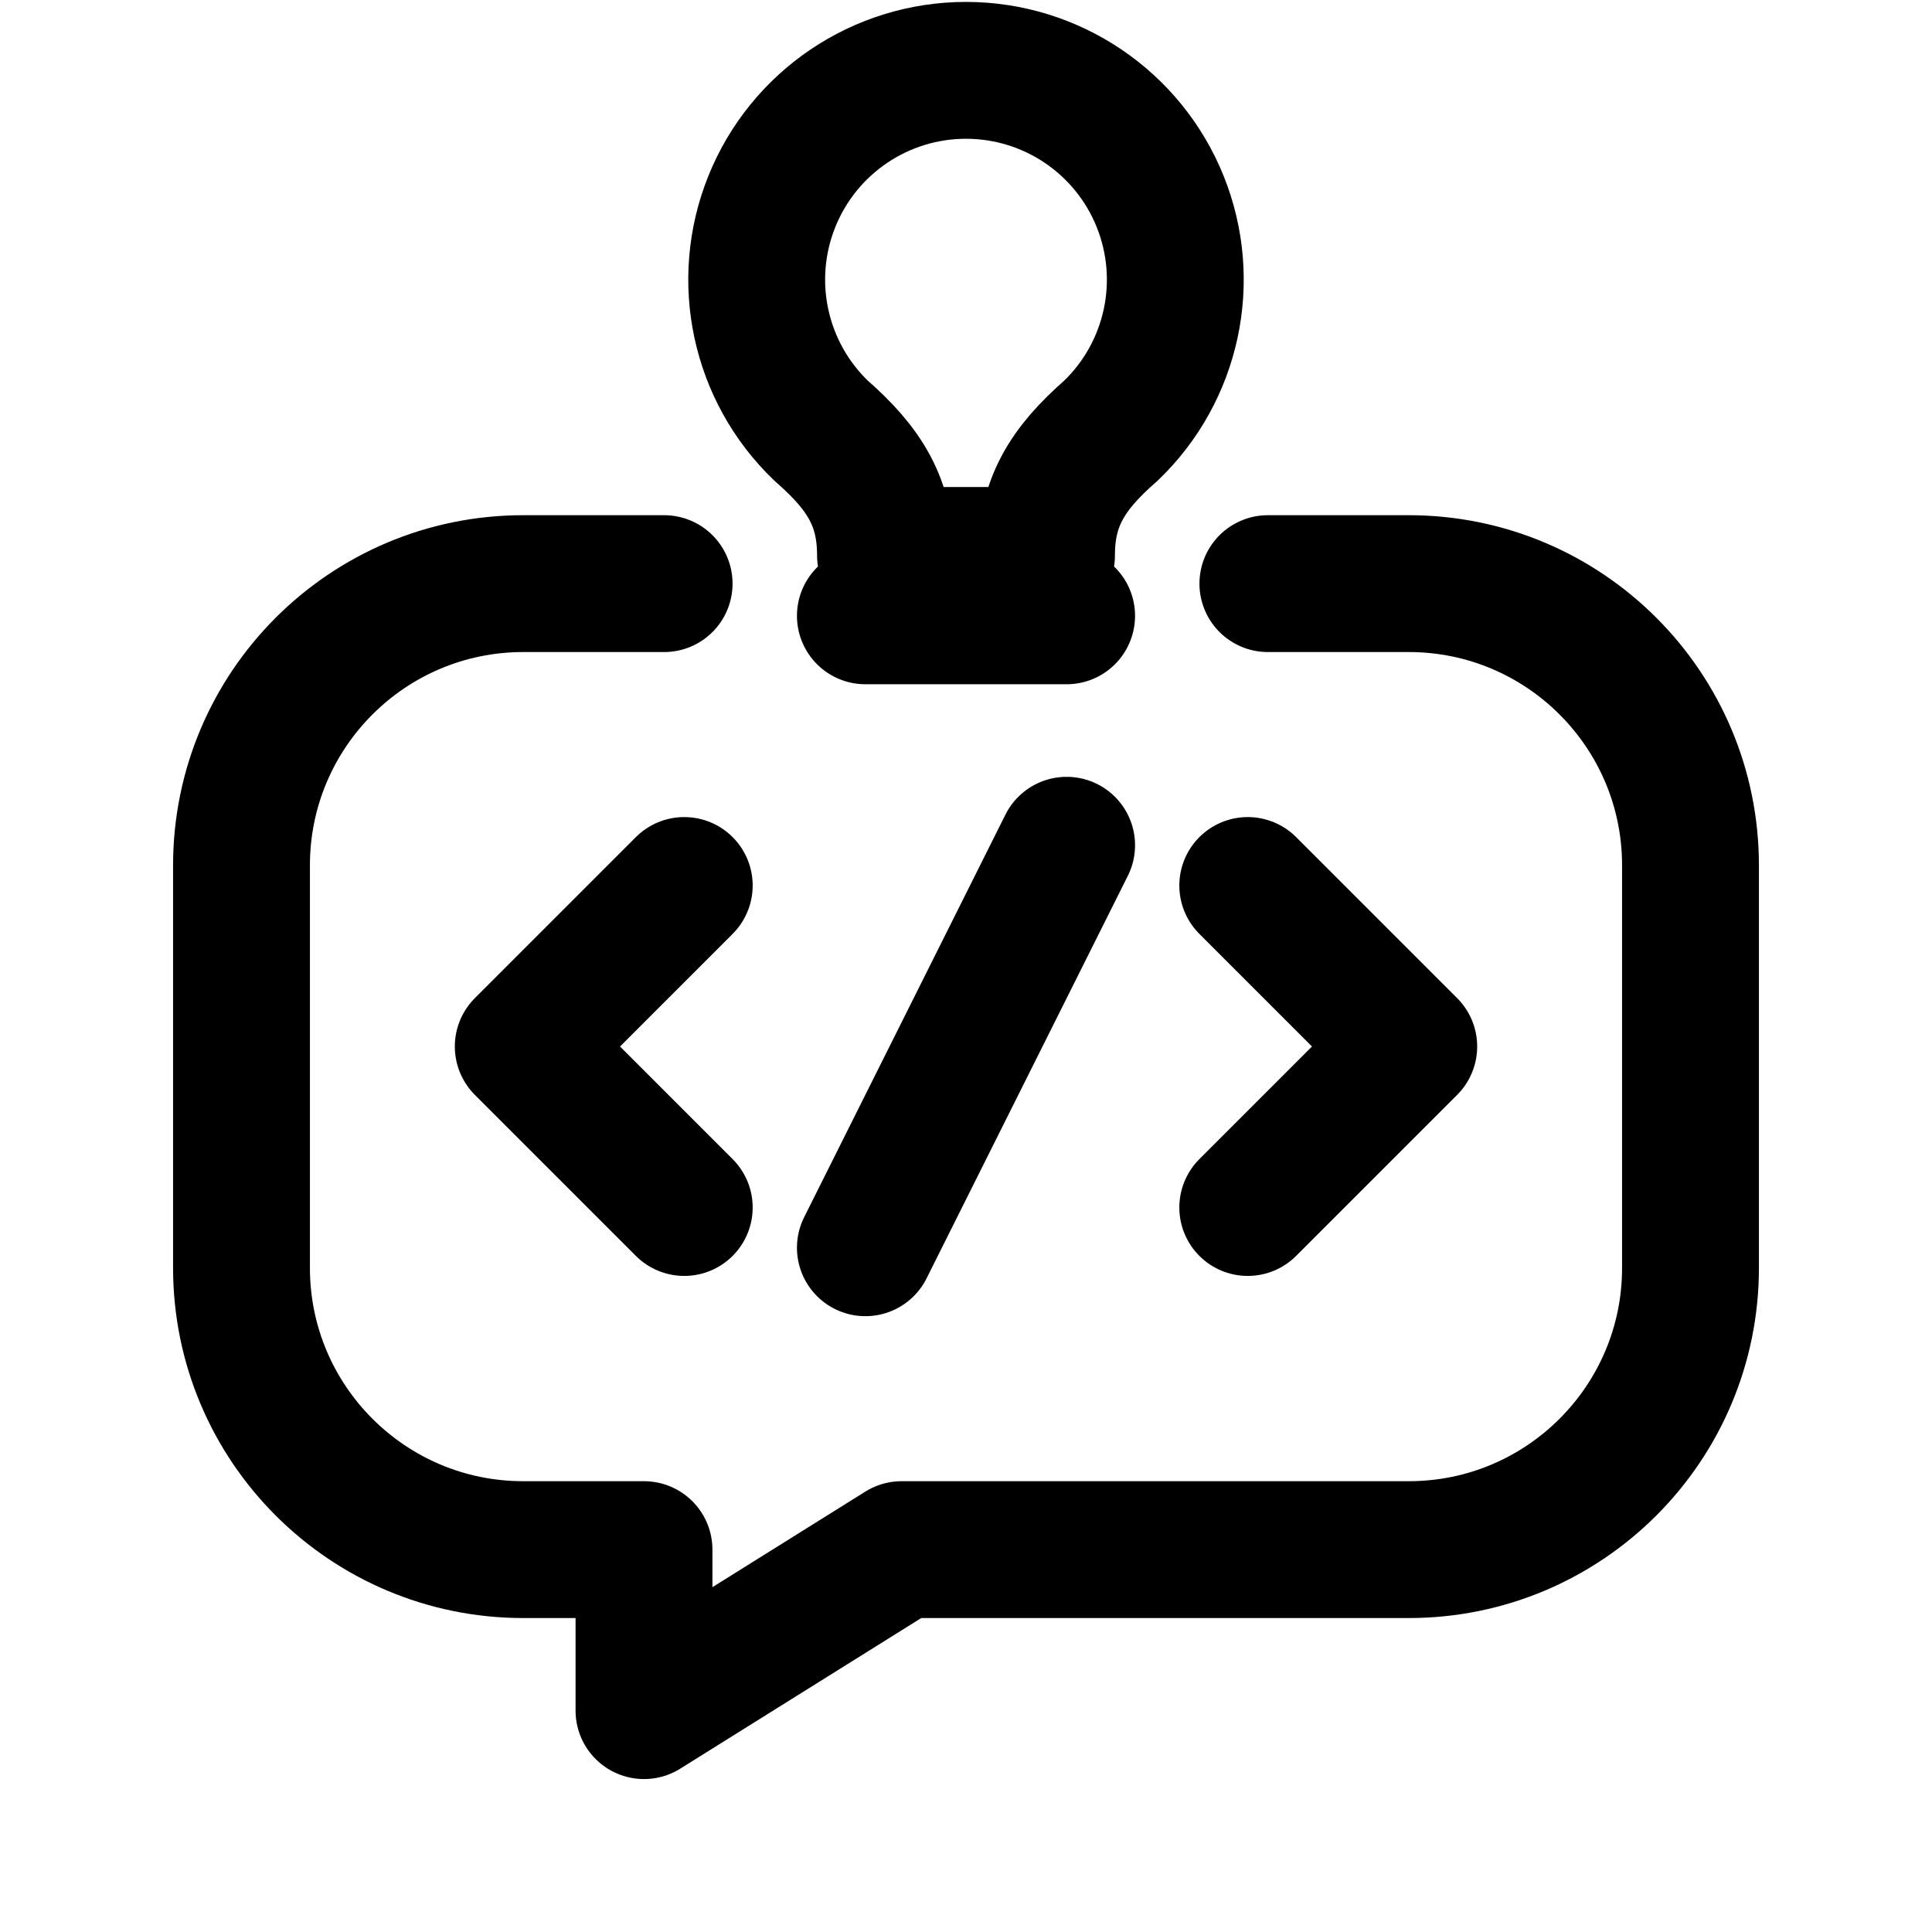
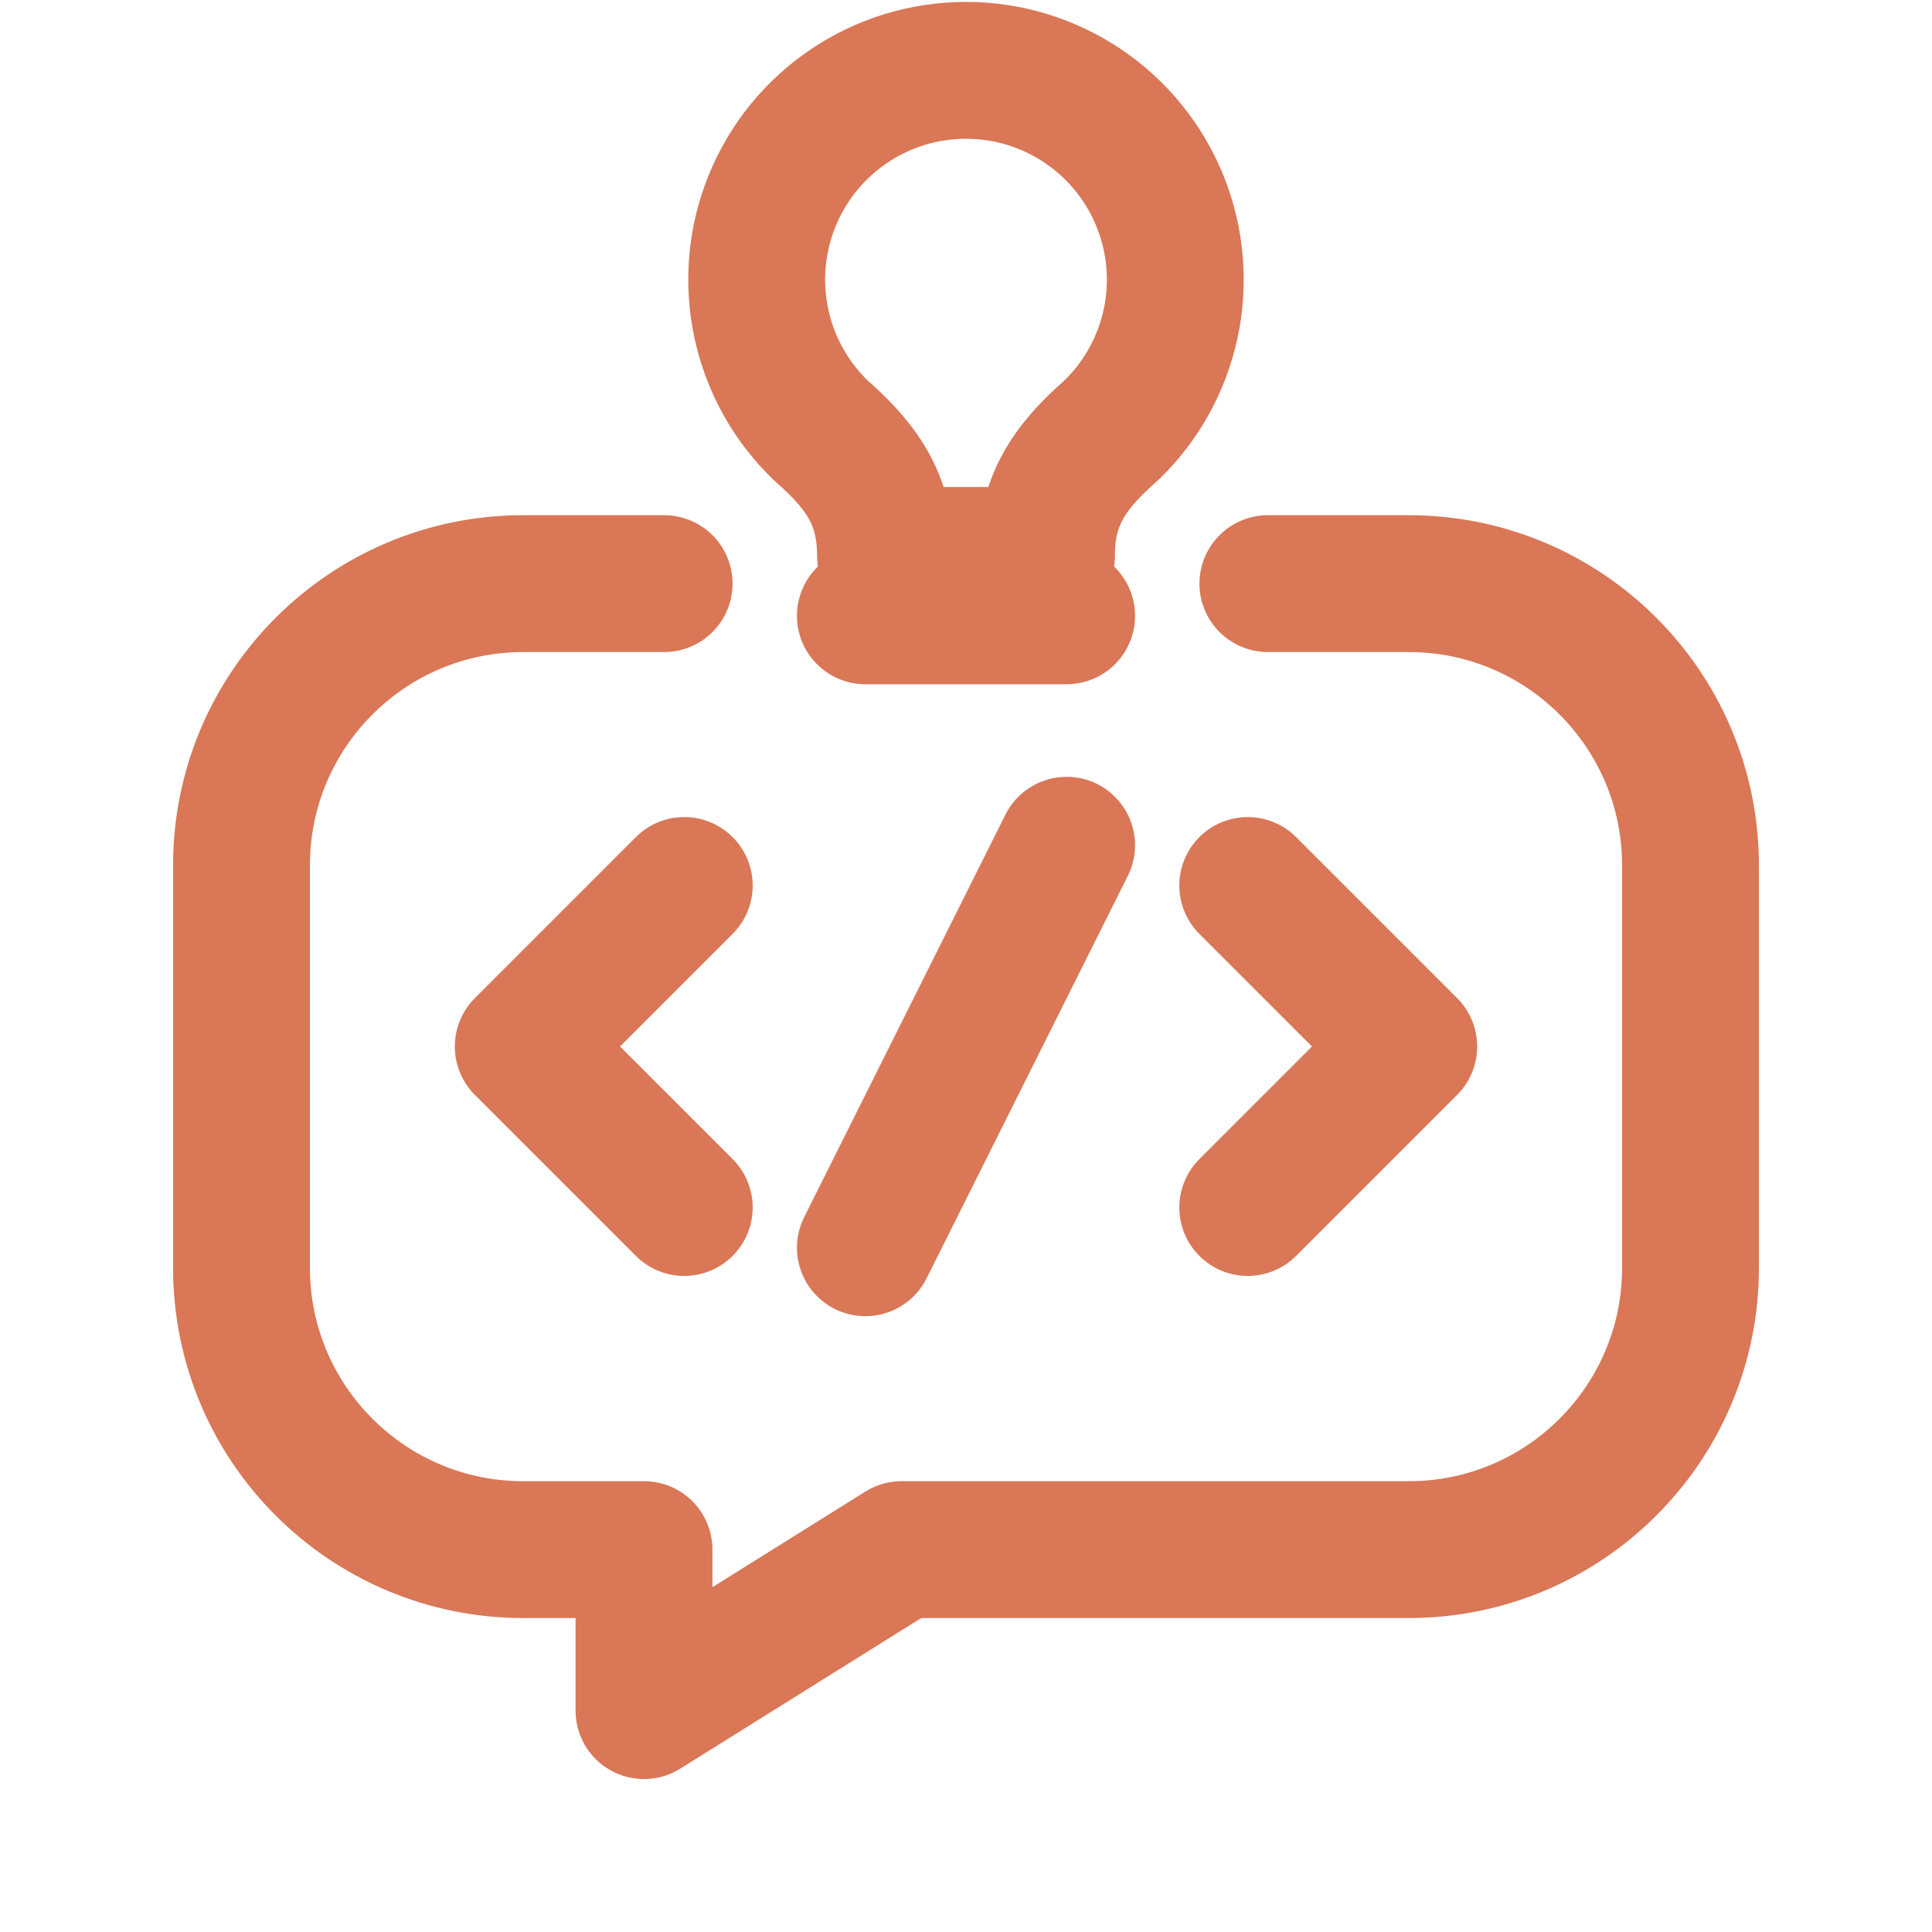
- <svg xmlns="http://www.w3.org/2000/svg" width="24" height="24" viewBox="0 0 24 24" fill="none" stroke="currentColor" stroke-width="1.7" stroke-linecap="round" stroke-linejoin="round">
+ <svg xmlns="http://www.w3.org/2000/svg" width="24" height="24" viewBox="0 0 24 24" fill="none" stroke="#D97757" stroke-width="1.7" stroke-linecap="round" stroke-linejoin="round">
  <path d="M10.2 5.35a2.6 2.6 0 1 1 3.6 0c-.55.48-.8.9-.8 1.55h-2c0-.65-.25-1.07-.8-1.55Z" />
  <path d="M10.75 7.65h2.5" />
  <path d="M8.25 7.25H6.5A3.5 3.5 0 0 0 3 10.75v5A3.5 3.5 0 0 0 6.5 19.25H8v2l3.2-2h6.3a3.5 3.5 0 0 0 3.5-3.5v-5a3.5 3.5 0 0 0-3.5-3.5h-1.75" />
  <path d="m8.5 11-2 2 2 2" />
  <path d="m15.5 11 2 2-2 2" />
  <path d="m13.25 10.5-2.5 5" />
</svg>
